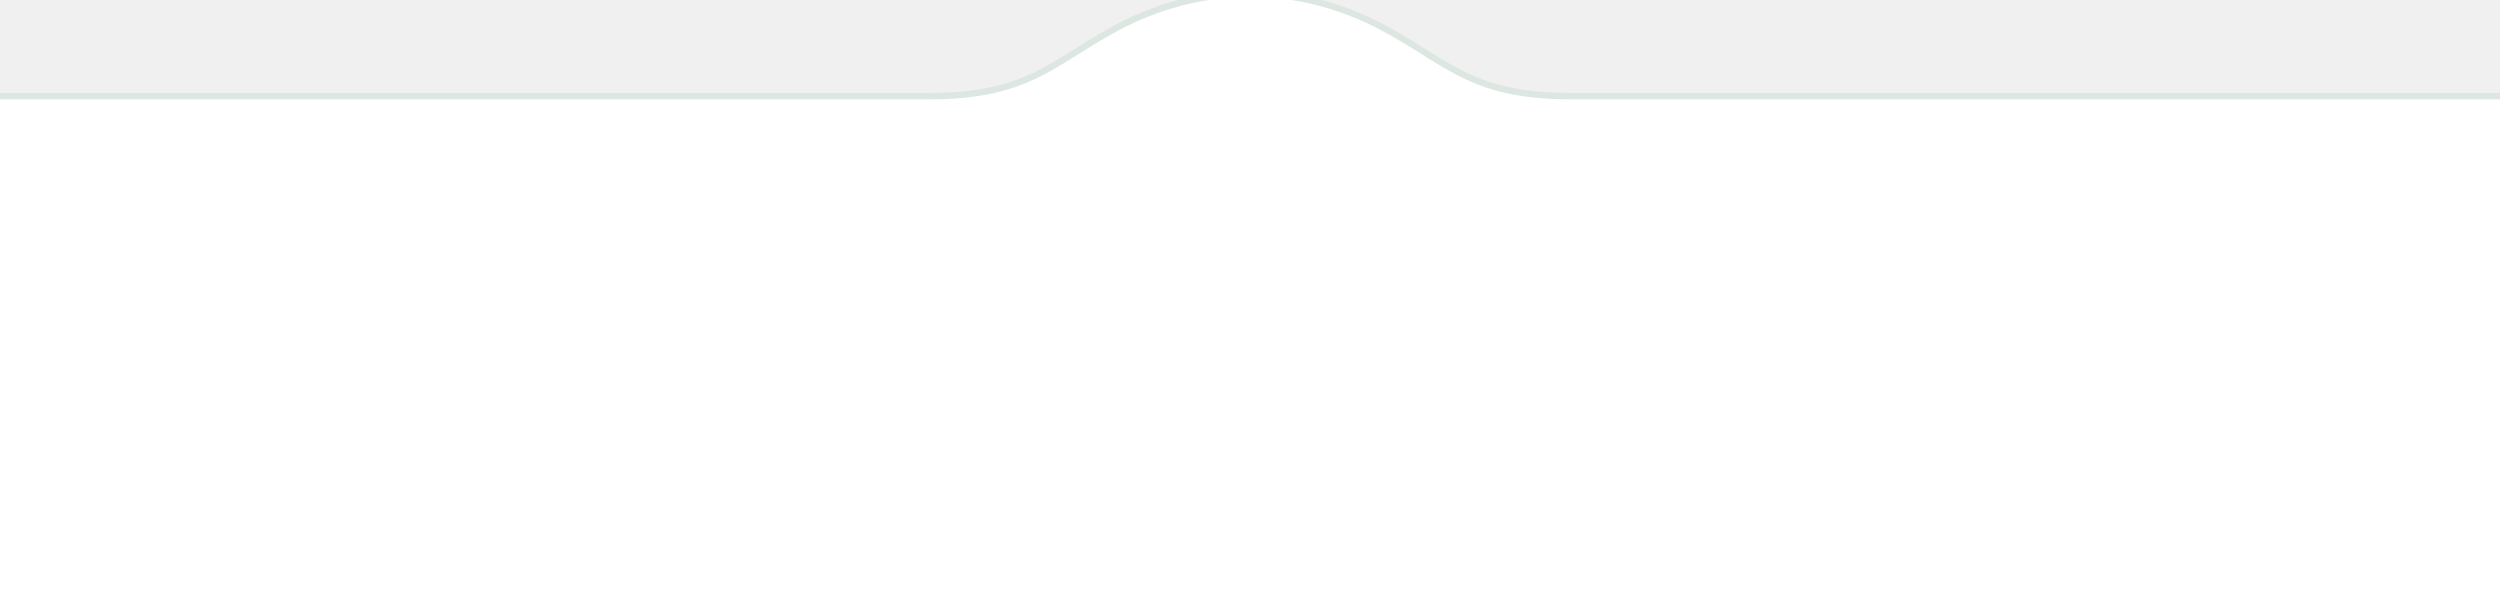
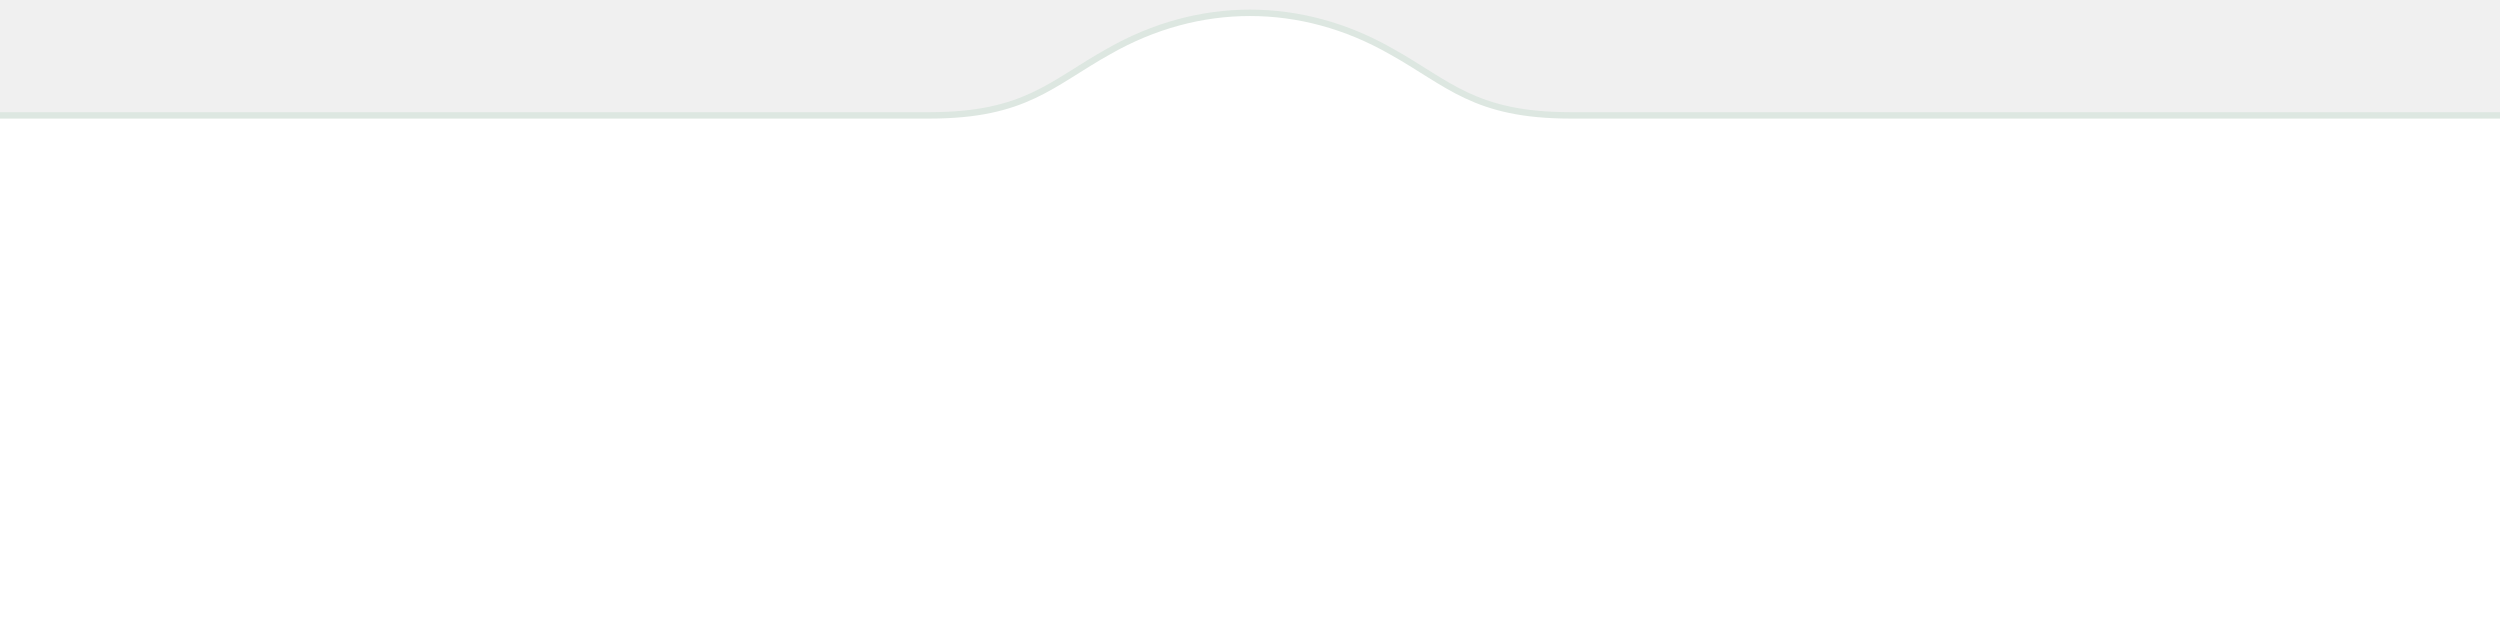
- <svg xmlns="http://www.w3.org/2000/svg" width="390" height="95" viewBox="0 0 390 95" fill="none">
-   <g clip-path="url(#clip0_66_2307)">
-     <path d="M-1 15H145C160 15 164 10 173 5C187 -3 203 -3 217 5C226 10 230 15 245 15H391V96H-1V15Z" fill="white" stroke="#DDE7E1" />
-   </g>
-   <defs>
-     <clipPath id="clip0_66_2307">
-       <rect width="390" height="95" fill="white" />
-     </clipPath>
-   </defs>
+ <svg xmlns="http://www.w3.org/2000/svg" width="390" height="98" viewBox="0 -3 390 98" fill="none">
+   <path d="M-1 15H145C160 15 164 10 173 5C187 -3 203 -3 217 5C226 10 230 15 245 15H391V96H-1V15Z" fill="white" stroke="#DDE7E1" />
</svg>
